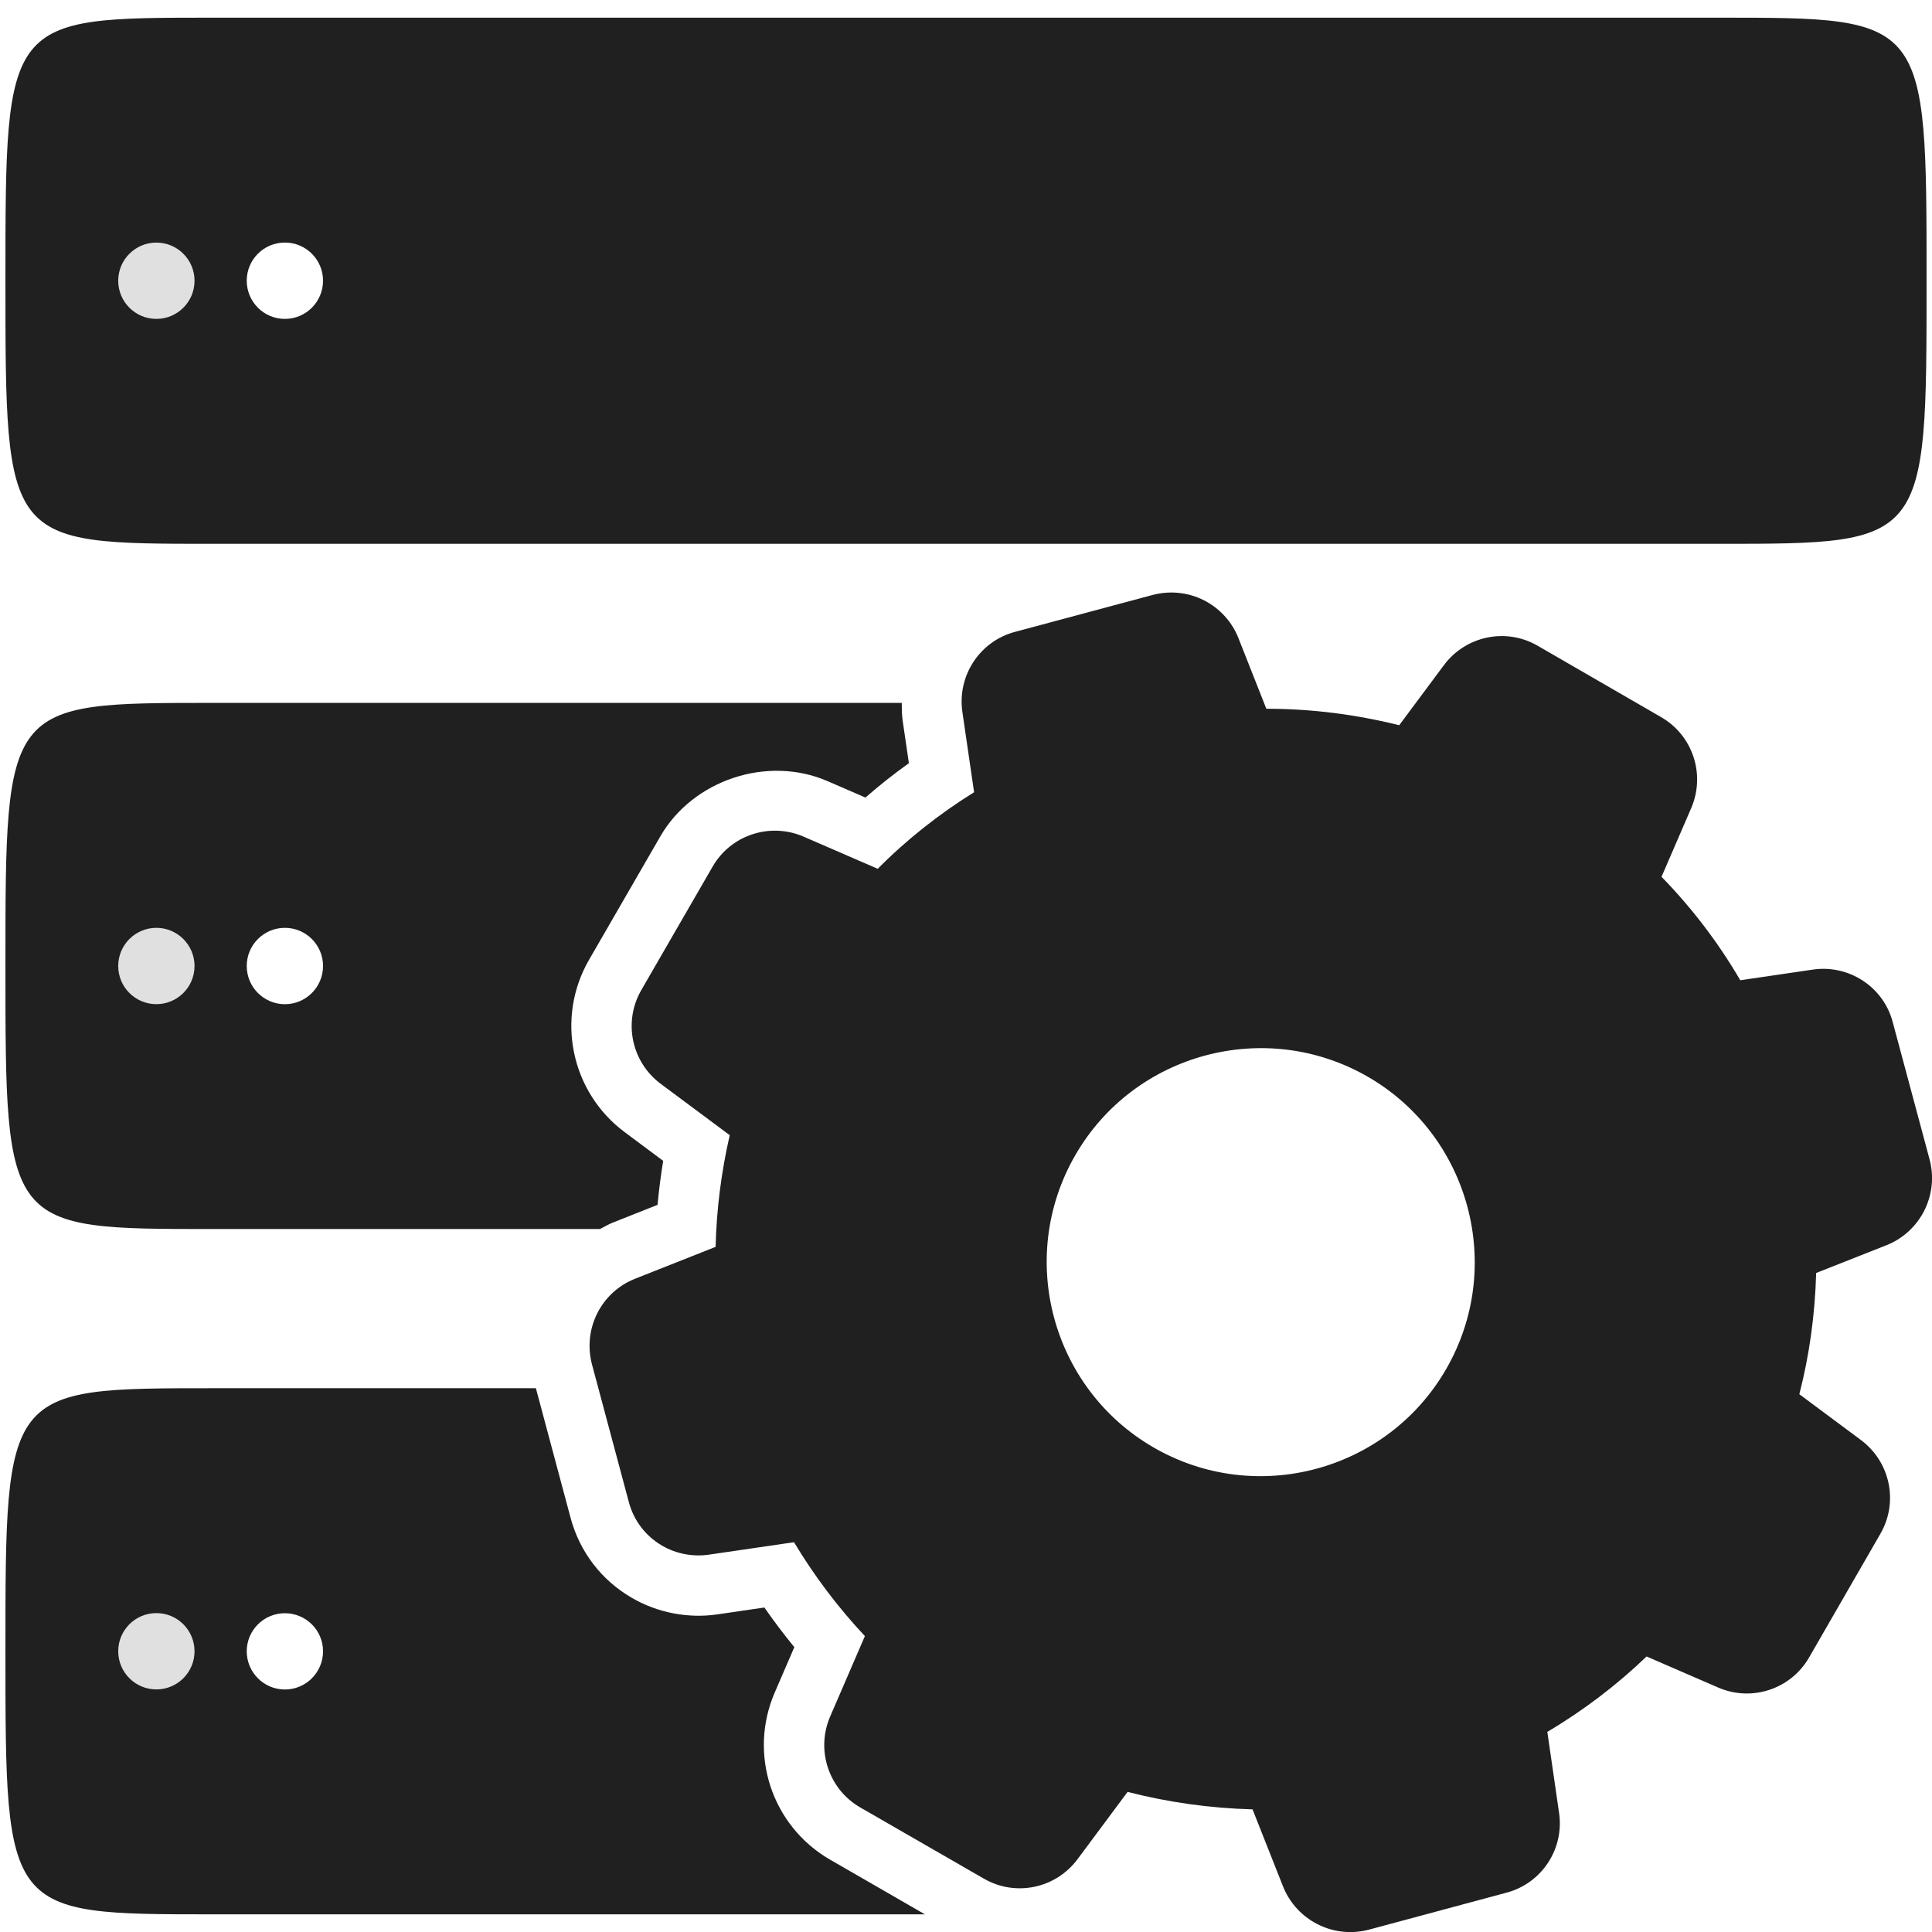
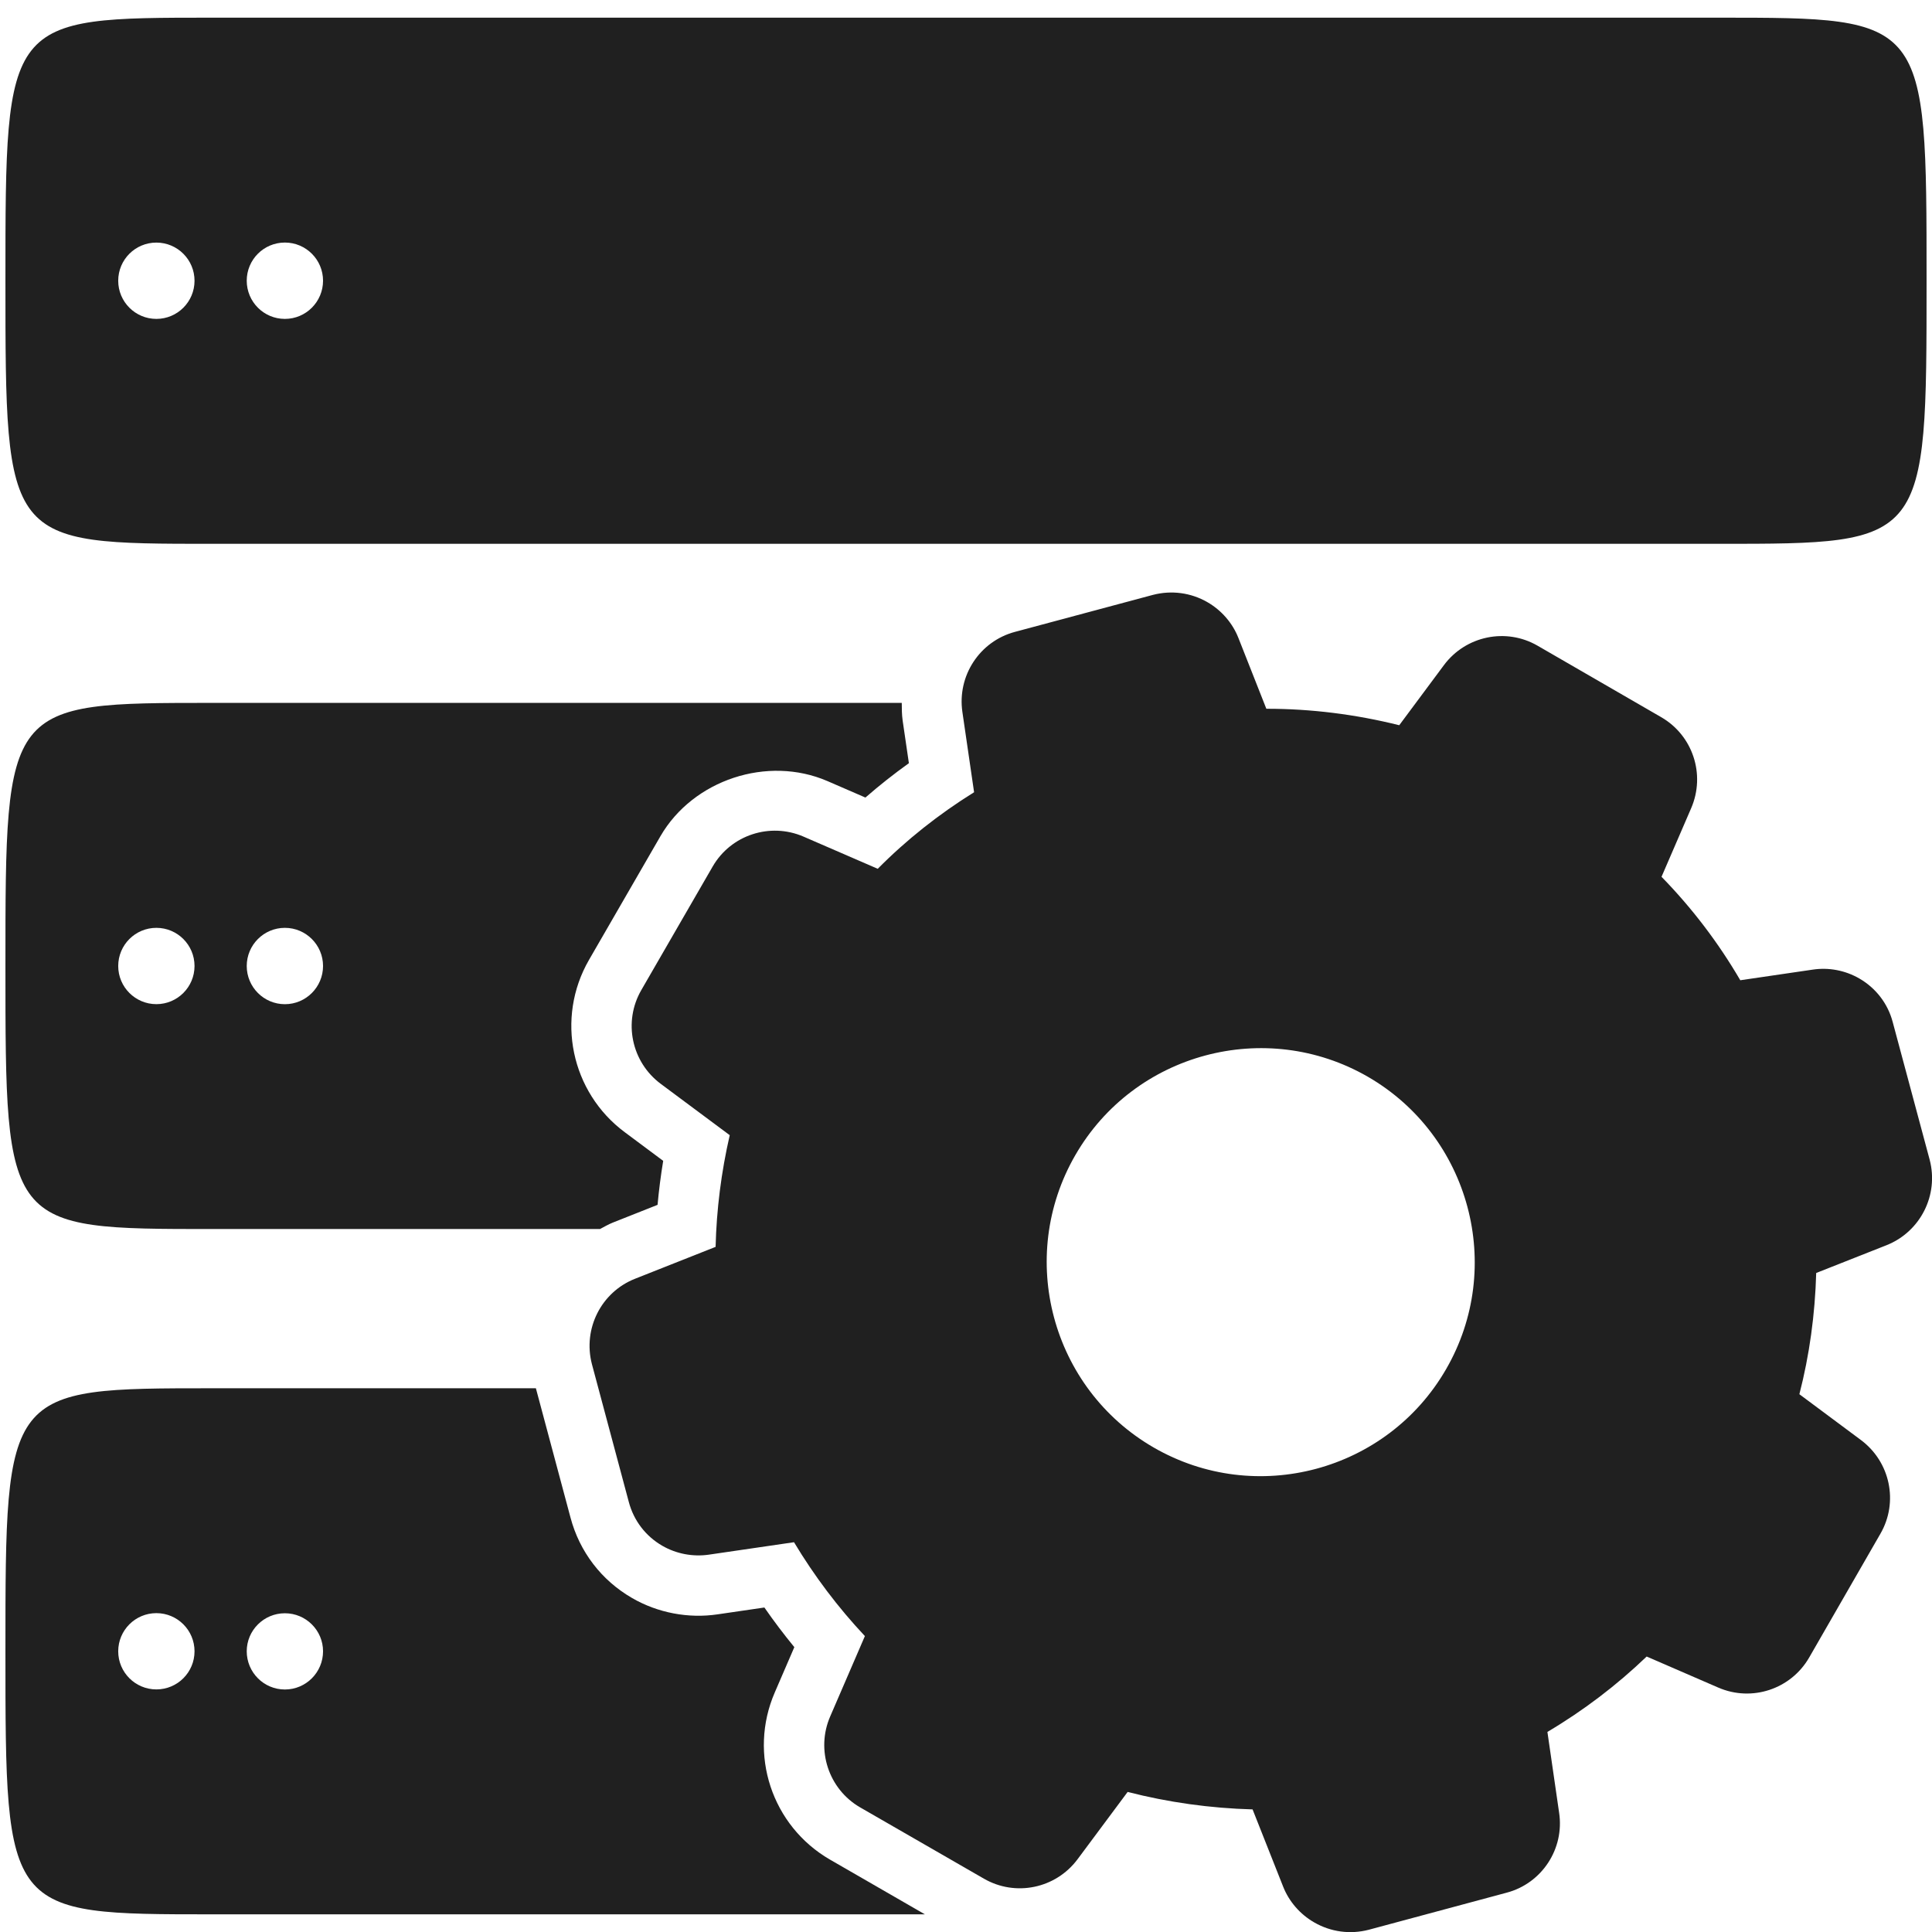
<svg xmlns="http://www.w3.org/2000/svg" version="1.1" x="0px" y="0px" width="48px" height="48px" viewBox="0 0 48 48" enable-background="new 0 0 48 48" xml:space="preserve">
  <g fill="#202020">
-     <path d="M20.622,46.202c-1.448-0.837-2.037-2.623-1.372-4.156l0.485-1.123c-0.26-0.317-0.509-0.646-0.744-0.985 l-1.163,0.17c-0.726,0.108-1.489-0.038-2.125-0.407c-0.76-0.439-1.304-1.149-1.529-1.998l-0.86-3.213H5.286 c-5.151,0-5.151,0-5.151,6.536c0,6.535,0,6.535,5.151,6.535h17.693L20.622,46.202z M7.078,41.975c-0.524,0-0.948-0.426-0.948-0.949 c0-0.522,0.424-0.946,0.948-0.946c0.523,0,0.948,0.424,0.948,0.946C8.026,41.549,7.602,41.975,7.078,41.975z" />
-     <path d="M15.225,30.375l1.112-0.441c0.033-0.364,0.08-0.729,0.14-1.093l-0.953-0.71 c-1.34-0.995-1.724-2.836-0.891-4.282l1.776-3.075c0.812-1.401,2.661-2.011,4.149-1.368l0.943,0.409 c0.344-0.3,0.705-0.585,1.08-0.854l-0.155-1.06c-0.021-0.147-0.021-0.292-0.022-0.438H5.286c-5.151,0-5.151,0-5.151,6.536 s0,6.536,5.151,6.536h9.621C15.012,30.48,15.112,30.42,15.225,30.375z M7.078,24.949c-0.524,0-0.948-0.426-0.948-0.949 s0.424-0.948,0.948-0.948c0.523,0,0.948,0.425,0.948,0.948S7.602,24.949,7.078,24.949z" />
-     <path d="M42.713,0.439H5.286c-5.151,0-5.151,0-5.151,6.536c0,6.536,0,6.536,5.151,6.536h37.427 c5.152,0,5.152,0,5.152-6.536C47.865,0.439,47.865,0.439,42.713,0.439z M7.078,7.923c-0.524,0-0.948-0.425-0.948-0.949 s0.424-0.948,0.948-0.948c0.523,0,0.948,0.425,0.948,0.948S7.602,7.923,7.078,7.923z" />
-     <path d="M46.719,38.104c0.453-0.785,0.245-1.783-0.486-2.328l-1.529-1.137c0.251-0.973,0.389-1.982,0.418-3.012 l1.749-0.691c0.839-0.334,1.301-1.244,1.071-2.123l-0.918-3.42c-0.121-0.461-0.42-0.846-0.83-1.083 c-0.351-0.202-0.76-0.28-1.158-0.22l-1.799,0.264c-0.543-0.93-1.198-1.792-1.957-2.57l0.738-1.708 c0.359-0.836,0.039-1.805-0.746-2.258l-3.072-1.776c-0.784-0.453-1.784-0.245-2.326,0.483l-1.111,1.493 c-1.08-0.269-2.188-0.41-3.301-0.409l-0.695-1.759c-0.147-0.373-0.422-0.689-0.769-0.889c-0.41-0.237-0.892-0.301-1.356-0.181 l-3.427,0.919c-0.877,0.235-1.435,1.09-1.305,1.988l0.291,1.996c-0.872,0.542-1.679,1.18-2.394,1.902l-1.845-0.8 c-0.831-0.359-1.802-0.041-2.255,0.742l-1.775,3.073c-0.453,0.787-0.244,1.787,0.487,2.33l1.711,1.273 c-0.21,0.914-0.329,1.848-0.351,2.775l-2.003,0.793c-0.84,0.332-1.299,1.242-1.07,2.121l0.917,3.426 c0.123,0.463,0.419,0.848,0.831,1.086c0.348,0.201,0.76,0.279,1.158,0.221l2.115-0.309c0.502,0.836,1.091,1.619,1.761,2.332 l-0.862,1.996c-0.361,0.832-0.04,1.807,0.744,2.26l3.075,1.771c0.783,0.453,1.783,0.246,2.326-0.484l1.244-1.672 c1.01,0.26,2.053,0.406,3.104,0.434l0.759,1.918c0.148,0.373,0.422,0.688,0.77,0.889c0.412,0.238,0.893,0.303,1.355,0.184 l3.428-0.922c0.875-0.232,1.438-1.09,1.303-1.986l-0.291-2.008c0.9-0.533,1.729-1.166,2.466-1.873l1.778,0.771 c0.836,0.363,1.805,0.039,2.258-0.744L46.719,38.104z M35.927,34.018c-1.466,2.539-4.726,3.412-7.264,1.945 c-2.539-1.467-3.413-4.725-1.947-7.264c1.466-2.541,4.728-3.412,7.269-1.947C36.521,28.219,37.395,31.48,35.927,34.018z" />
-   </g>
-   <g fill="#E0E0E0">
-     <circle cx="3.885" cy="6.975" r="0.948" />
-     <circle cx="3.885" cy="24" r="0.948" />
-     <circle cx="3.885" cy="41.025" r="0.948" />
+     <path d="M46.719,38.104c0.453-0.785,0.245-1.783-0.486-2.328l-1.528-1.137c0.251-0.973,0.389-1.981,0.418-3.012 l1.749-0.691c0.839-0.334,1.301-1.244,1.07-2.123l-0.918-3.42c-0.121-0.461-0.42-0.846-0.83-1.083 c-0.351-0.202-0.76-0.28-1.157-0.22l-1.8,0.264c-0.543-0.93-1.197-1.792-1.957-2.57l0.738-1.708 c0.359-0.836,0.039-1.805-0.746-2.258L38.2,16.042c-0.784-0.453-1.784-0.245-2.326,0.483l-1.11,1.493 c-1.08-0.269-2.188-0.41-3.302-0.409l-0.694-1.759c-0.147-0.373-0.422-0.689-0.77-0.889c-0.41-0.237-0.893-0.301-1.355-0.181 l-3.428,0.919c-0.877,0.235-1.435,1.09-1.305,1.988l0.291,1.996c-0.872,0.542-1.679,1.18-2.394,1.902l-1.845-0.8 c-0.831-0.359-1.802-0.041-2.255,0.742L15.932,24.6c-0.453,0.787-0.244,1.787,0.487,2.33l1.711,1.273 c-0.21,0.914-0.329,1.848-0.351,2.775l-2.003,0.793c-0.84,0.332-1.299,1.242-1.07,2.121l0.917,3.426 c0.123,0.463,0.419,0.848,0.831,1.086c0.348,0.201,0.76,0.279,1.158,0.221l2.115-0.309c0.502,0.836,1.091,1.619,1.761,2.332 l-0.862,1.996c-0.361,0.832-0.04,1.807,0.744,2.26l3.075,1.771c0.784,0.453,1.784,0.246,2.327-0.483l1.244-1.672 c1.01,0.26,2.053,0.405,3.104,0.434l0.759,1.918c0.147,0.373,0.422,0.688,0.771,0.889c0.412,0.238,0.893,0.303,1.354,0.184 l3.429-0.922c0.875-0.231,1.438-1.09,1.303-1.985l-0.291-2.009c0.899-0.532,1.729-1.166,2.466-1.873l1.778,0.771 c0.836,0.363,1.805,0.039,2.258-0.744L46.719,38.104z M35.927,34.018c-1.466,2.539-4.726,3.412-7.264,1.945 c-2.539-1.467-3.413-4.725-1.947-7.264c1.466-2.541,4.728-3.412,7.269-1.947C36.521,28.219,37.395,31.48,35.927,34.018z" />
+     <path d="M42.713,0.439H5.286c-5.151,0-5.151,0-5.151,6.536c0,6.536,0,6.536,5.151,6.536h37.427 c5.152,0,5.152,0,5.152-6.536C47.865,0.439,47.865,0.439,42.713,0.439z M3.885,7.923c-0.523,0-0.948-0.424-0.948-0.948 s0.424-0.948,0.948-0.948c0.524,0,0.948,0.425,0.948,0.948S4.409,7.923,3.885,7.923z M7.078,7.923c-0.524,0-0.948-0.425-0.948-0.949 s0.424-0.948,0.948-0.948c0.523,0,0.948,0.425,0.948,0.948S7.602,7.923,7.078,7.923z" />
+     <path d="M22.426,17.901c-0.021-0.147-0.021-0.292-0.022-0.438H5.286c-5.151,0-5.151,0-5.151,6.536 s0,6.536,5.151,6.536h9.621c0.105-0.055,0.205-0.115,0.318-0.16l1.112-0.441c0.033-0.363,0.08-0.729,0.14-1.093l-0.953-0.71 c-1.34-0.995-1.724-2.836-0.891-4.282l1.776-3.075c0.812-1.401,2.661-2.011,4.149-1.368l0.943,0.409 c0.344-0.3,0.705-0.585,1.08-0.854L22.426,17.901z M3.885,24.948c-0.523,0-0.948-0.425-0.948-0.948s0.424-0.948,0.948-0.948 c0.524,0,0.948,0.425,0.948,0.948S4.409,24.948,3.885,24.948z M7.078,24.949c-0.524,0-0.948-0.426-0.948-0.949 c0-0.523,0.424-0.948,0.948-0.948c0.523,0,0.948,0.425,0.948,0.948C8.026,24.523,7.602,24.949,7.078,24.949z" />
+     <path d="M20.622,46.202c-1.448-0.837-2.037-2.623-1.372-4.156l0.485-1.123c-0.26-0.317-0.509-0.646-0.744-0.985 l-1.163,0.17c-0.726,0.108-1.489-0.037-2.125-0.406c-0.76-0.439-1.304-1.149-1.529-1.998l-0.86-3.213H5.286 c-5.151,0-5.151,0-5.151,6.535s0,6.535,5.151,6.535h17.693L20.622,46.202z M3.885,41.973c-0.523,0-0.948-0.424-0.948-0.947 s0.424-0.948,0.948-0.948c0.524,0,0.948,0.425,0.948,0.948S4.409,41.973,3.885,41.973z M7.078,41.975 c-0.524,0-0.948-0.426-0.948-0.949c0-0.521,0.424-0.945,0.948-0.945c0.523,0,0.948,0.424,0.948,0.945 C8.026,41.549,7.602,41.975,7.078,41.975z" />
  </g>
</svg>
